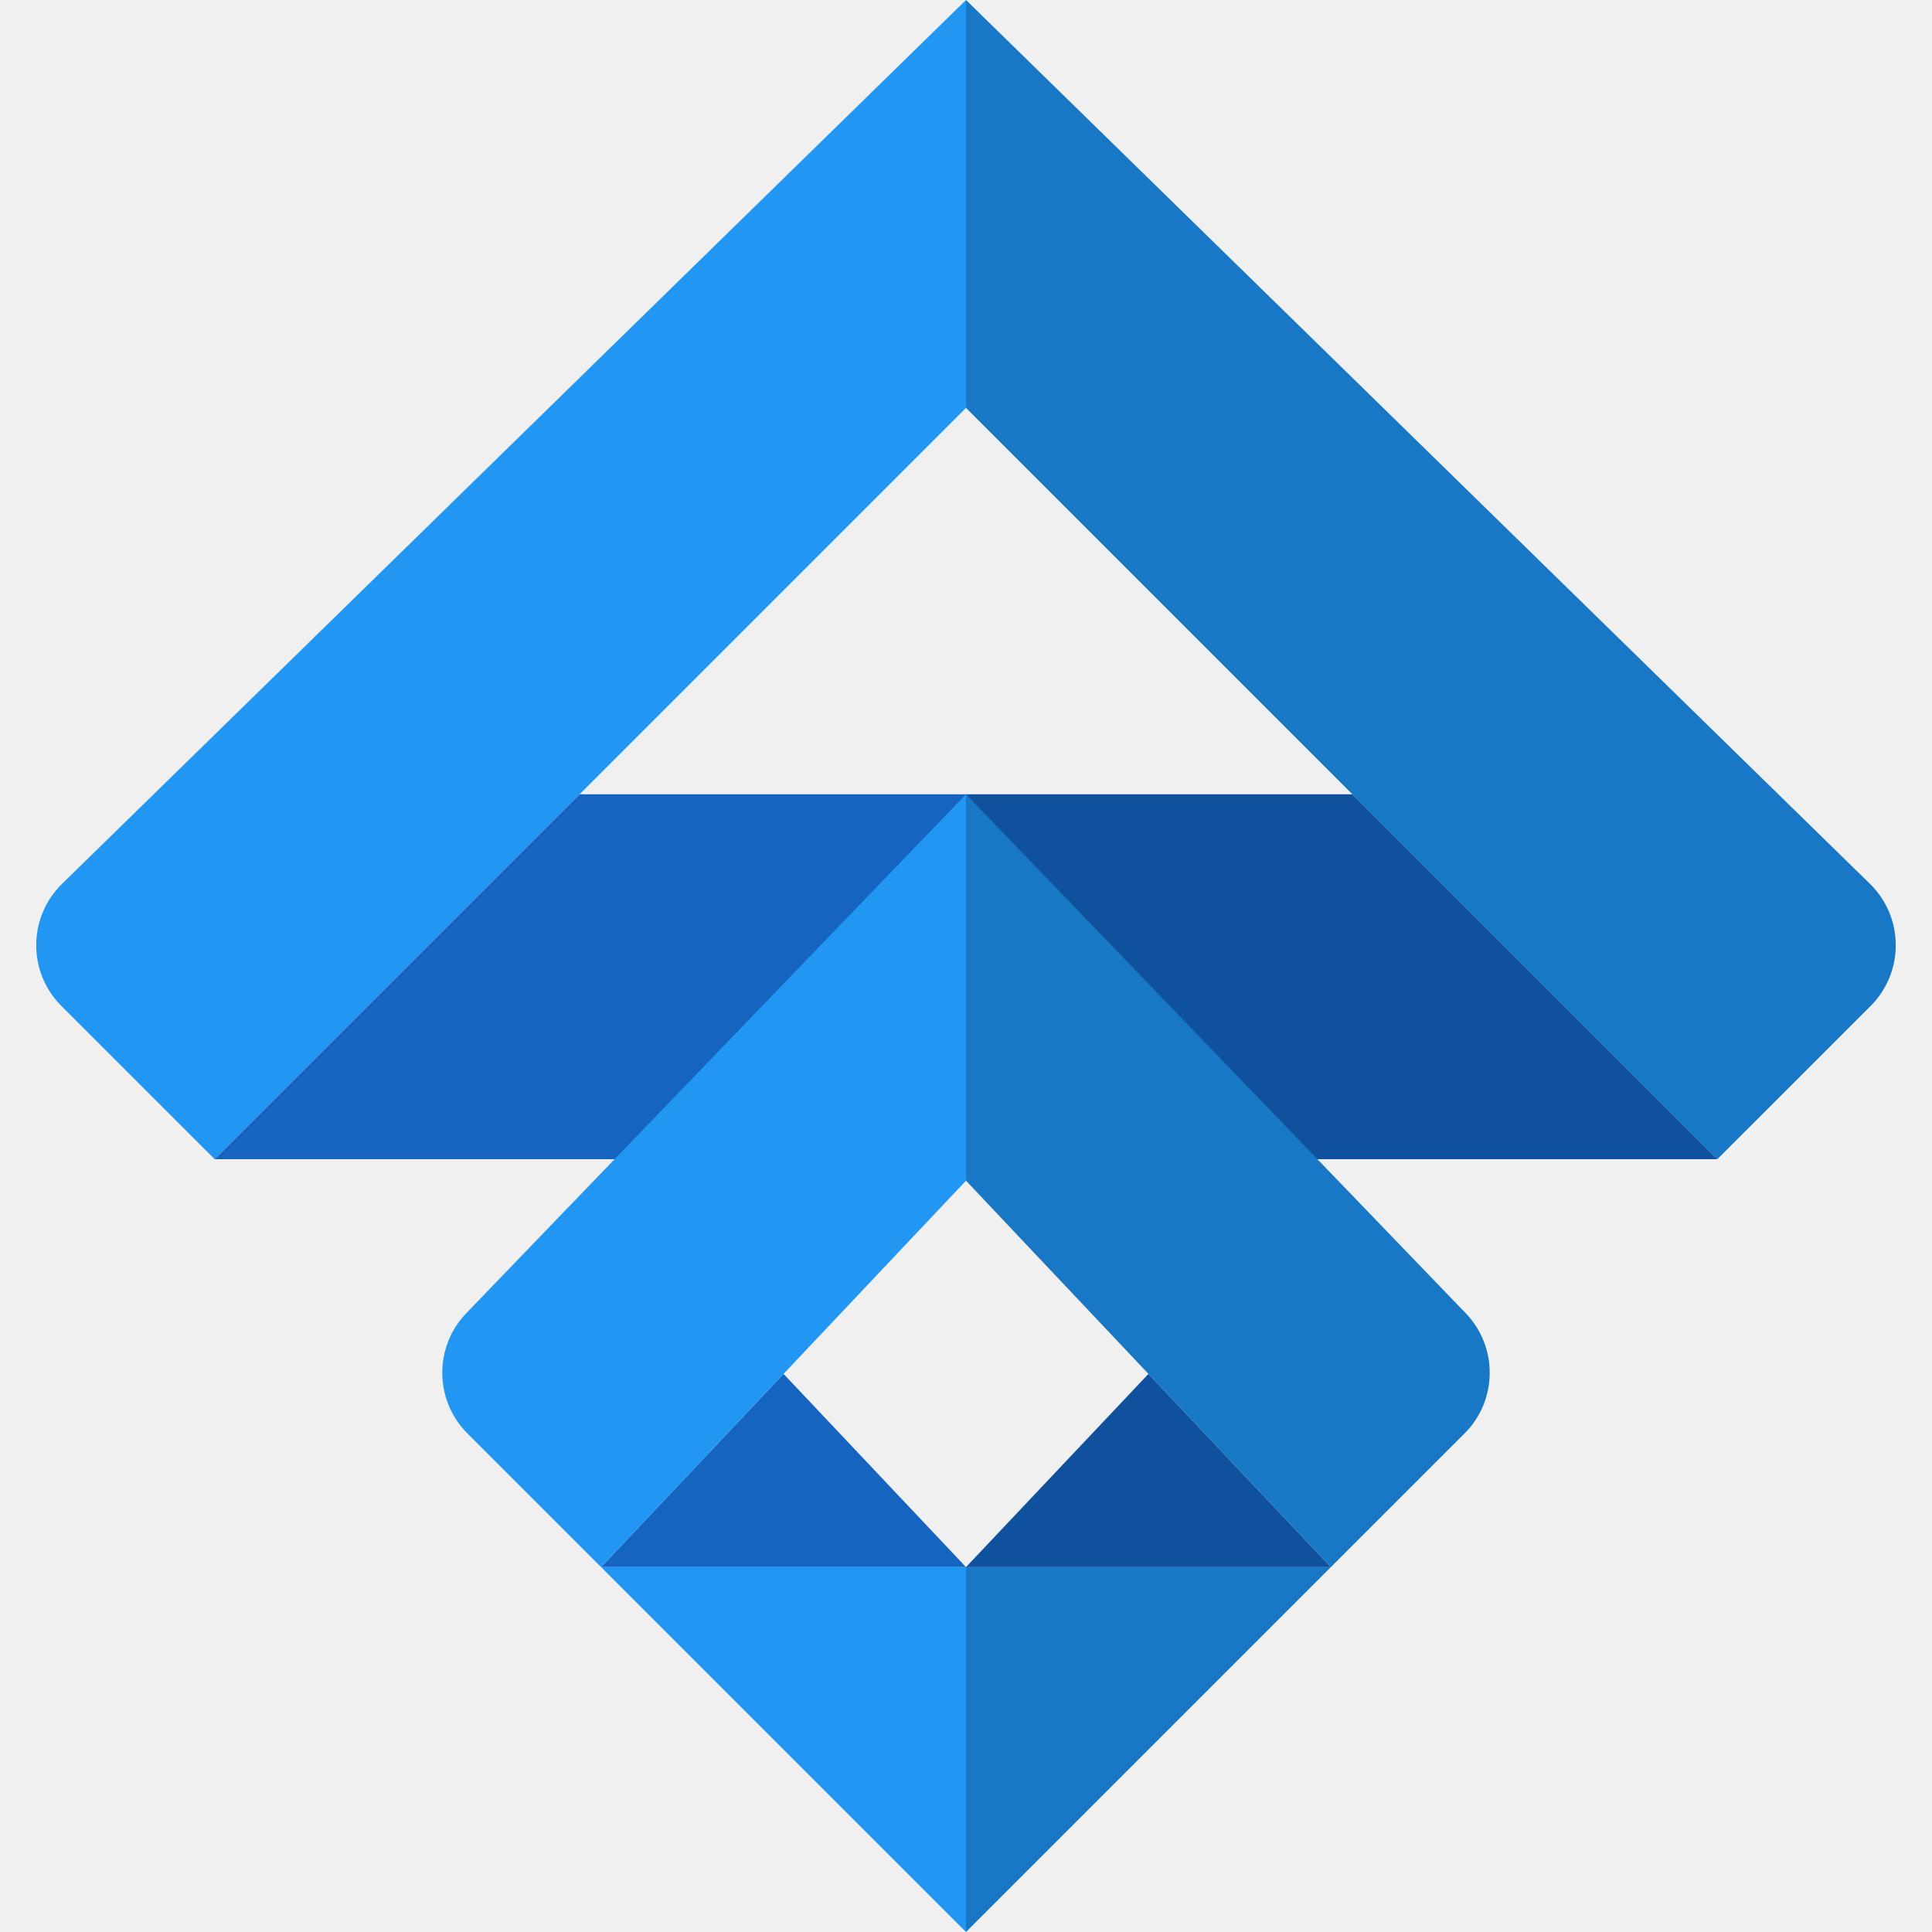
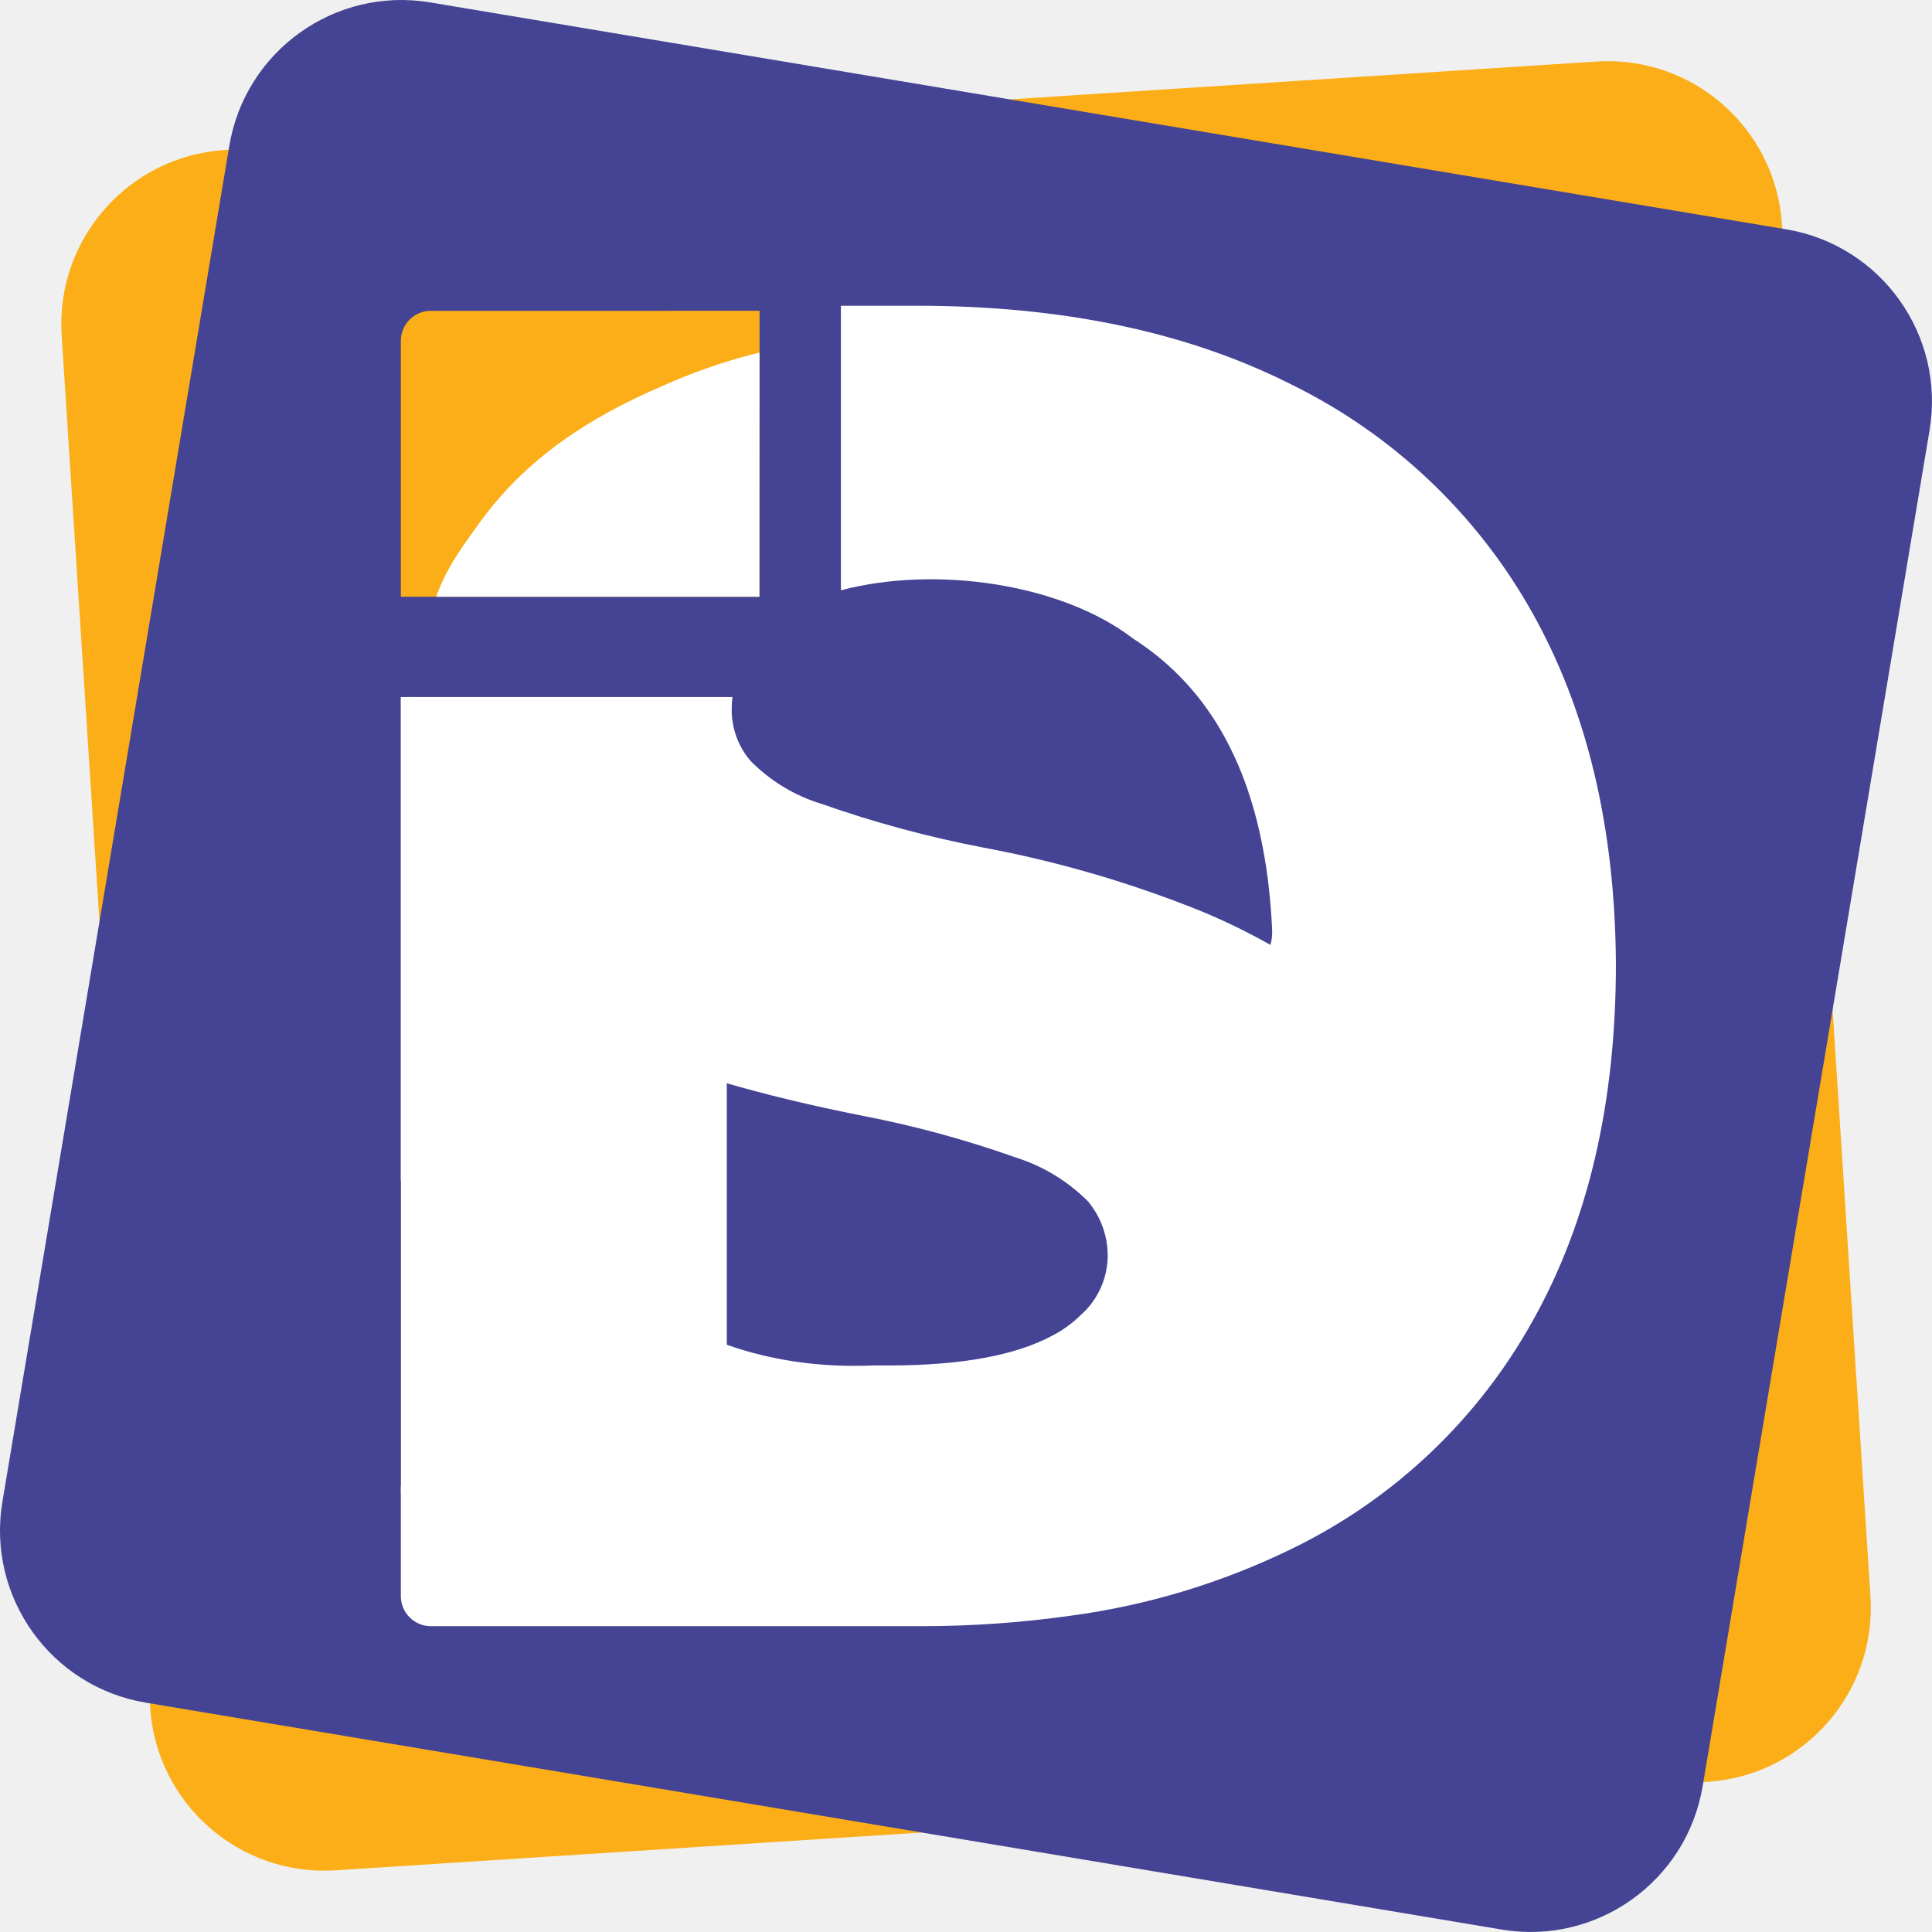
- <svg xmlns="http://www.w3.org/2000/svg" width="32" height="32" viewBox="0 0 32 32" fill="none">
-   <path d="M16 6.756V0L1.028 14.639C0.462 15.192 0.457 16.102 1.017 16.662L3.556 19.2" fill="#2196F3" />
-   <path d="M16 6.756V0L30.972 14.639C31.538 15.192 31.543 16.102 30.983 16.662L28.444 19.2" fill="#1878C6" />
-   <path d="M3.556 19.2L9.6 13.156H16V19.2" fill="#1565C0" />
-   <path d="M28.444 19.2L22.4 13.156H16V19.2" fill="#10519D" />
-   <path d="M16 25.956H9.956L12.978 22.756L16 25.956Z" fill="#1565C0" />
-   <path d="M16 32L22.044 25.956L16 25.956V32Z" fill="#1878C6" />
-   <path d="M16 32L9.956 25.956H16V32Z" fill="#2196F3" />
-   <path d="M16 25.956H22.044L19.022 22.756L16 25.956Z" fill="#10519D" />
-   <path d="M7.724 21.75C7.186 22.308 7.194 23.194 7.742 23.742L9.956 25.956L16 19.556V13.156" fill="#2196F3" />
-   <path d="M24.276 21.75C24.814 22.308 24.806 23.194 24.258 23.742L22.044 25.956L16 19.556V13.156" fill="#1878C6" />
+ <svg xmlns="http://www.w3.org/2000/svg" viewBox="0 0 1020.18 1020.18">
+   <defs>
+     <style>.cls-1{fill:#fbae17;}.cls-2{fill:#444394;}.cls-3{fill:#fff;}</style>
+   </defs>
+   <g id="Camada_2" data-name="Camada 2">
+     <g id="Camada_1-2" data-name="Camada 1">
+       <rect class="cls-1" x="54.95" y="54.95" width="910.28" height="910.28" rx="92.17" transform="translate(-31.74 33.85) rotate(-3.69)" />
+       <rect class="cls-2" x="54.95" y="54.95" width="910.28" height="910.28" rx="92.17" transform="translate(-77.2 928.99) rotate(-80.5)" />
+       <path class="cls-3" d="M383.78,563V721.19L211.66,623.47V610.24l-.06,0V368.06h7.52s-1.89,23.53,5.25,58.86,25.18,65,65,94.71S383.78,563,383.78,563Z" />
+       <g id="a6558fe5-ccb8-47c7-a172-7ececf87f5b0">
+         <path class="cls-3" d="M853.27,509.19q0,109.74-43.78,188a290.82,290.82,0,0,1-126.07,120,381.79,381.79,0,0,1-118.22,36,563.35,563.35,0,0,1-78.4,5.5H227.53a15.86,15.86,0,0,1-15.87-15.87V784.7S293.15,823,375.08,838.45,557,852,632.14,821.16s120.27-92.83,118.77-184.9-80.43-136.34-80.43-136.34l.84-2.91v0a29.28,29.28,0,0,0,.37-7.12q-.53-11-1.79-22-1.12-9.93-3-19.79c-1.17-6.22-2.56-12.4-4.23-18.5-1.58-5.81-3.4-11.56-5.48-17.2a168.51,168.51,0,0,0-6.78-15.87,157.07,157.07,0,0,0-8-14.61,146.73,146.73,0,0,0-9.35-13.32,140.23,140.23,0,0,0-22.61-22.73,146.55,146.55,0,0,0-12.18-8.71c-37.4-28.76-103.63-38.8-154.24-25.46V161.45H484.1q115.47,0,197.84,41.59a294.76,294.76,0,0,1,126.68,119.6Q852.66,400.48,853.27,509.19Z" />
+         <path class="cls-1" d="M401.08,164.11v151H211.66V180a15.86,15.86,0,0,1,15.86-15.88Z" />
+         <path class="cls-3" d="M400.92,315.1H230.63l-.21-.29c5.81-16,13.76-26.09,23.63-39.91,24.59-33.48,57.71-54.81,95.9-71.15a295.75,295.75,0,0,1,46.61-16.44l4.47-1.12Z" />
+         <path class="cls-3" d="M216.79,368.06h170a52.94,52.94,0,0,0-.43,6.66,41.55,41.55,0,0,0,9.84,26.94A88.89,88.89,0,0,0,434,424.55a592.47,592.47,0,0,0,84.75,22.91A604,604,0,0,1,633.93,481a333.28,333.28,0,0,1,35.7,17.27,200.82,200.82,0,0,1,36.92,26.56,140.7,140.7,0,0,1,37.83,55,192.28,192.28,0,0,1,11.44,67,184.89,184.89,0,0,1-33.86,111,212.25,212.25,0,0,1-97.88,71.86q-64.26,25.07-156.55,25.06a552.82,552.82,0,0,1-98.88-8.59A506.39,506.39,0,0,1,276,820.75a332.3,332.3,0,0,1-64.3-31.83V610.19c27,24.37,58.39,43.84,90.25,61.23,24.58,13.45,49.59,26.32,75.75,36.45q5.23,2,10.52,3.73c23.4,7.56,47.48,10.44,72.4,9.42h8.8q57,0,86.38-15.81a61.4,61.4,0,0,0,14.86-10.8,42,42,0,0,0,14.25-32,44.45,44.45,0,0,0-10.46-28.08,93.8,93.8,0,0,0-38.27-23.19A555.65,555.65,0,0,0,456,589.29c-27.64-5.45-52.56-11.5-74.72-18-16.24-4.84-30.92-9.85-44.14-15.21a237.59,237.59,0,0,1-73.26-43.54A136,136,0,0,1,226.53,457,207.59,207.59,0,0,1,215.63,388Z" />
+       </g>
+     </g>
+   </g>
</svg>
